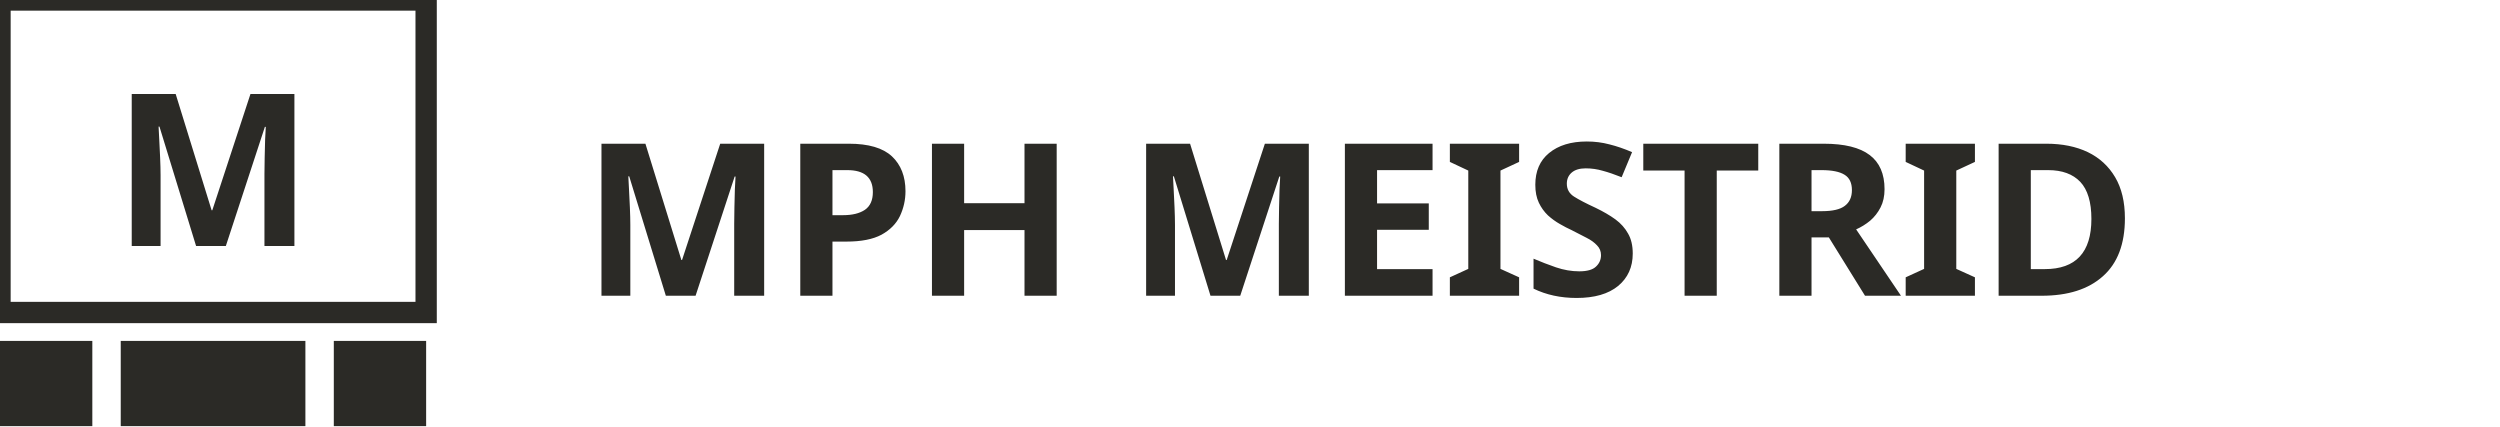
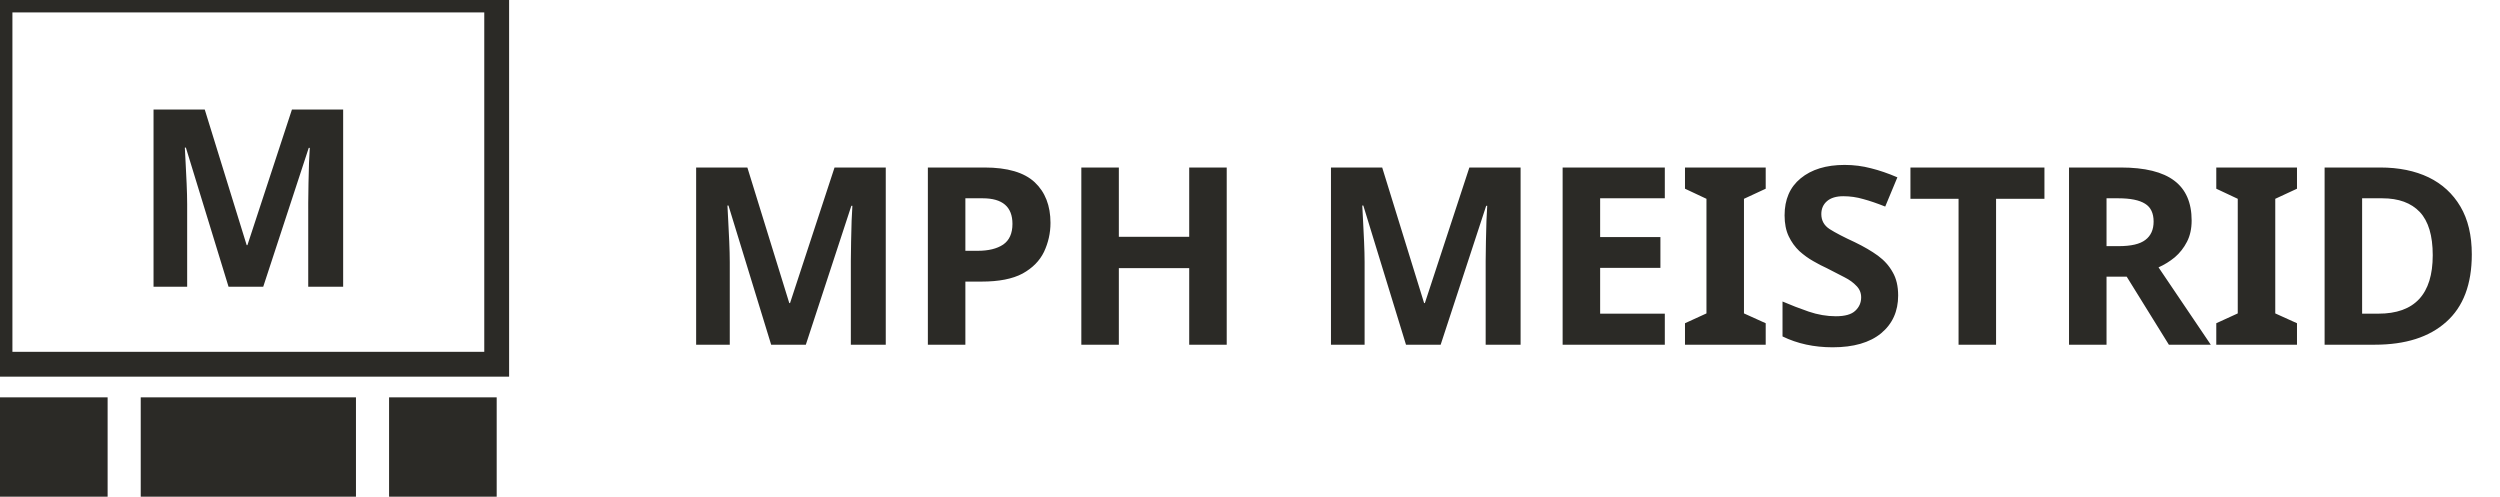
- <svg xmlns="http://www.w3.org/2000/svg" viewBox="0 0 176 30" fill="#2B2A26">
+ <svg xmlns="http://www.w3.org/2000/svg" viewBox="0 0 151 30" fill="#2B2A26">
  <rect x="0" y="0" width="30" height="22" fill="none" stroke="#2B2A26" stroke-width="1.5" />
-   <text x="15" y="11.5" font-family="Lexend, sans-serif" font-weight="800" font-size="15" text-anchor="middle" dominant-baseline="central">M</text>
+   <text x="15" y="11.5" font-family="Onest, sans-serif" font-weight="800" font-size="15" text-anchor="middle" dominant-baseline="central">M</text>
  <rect x="0" y="24" width="6.5" height="6" />
  <rect x="8.5" y="24" width="13" height="6" />
  <rect x="23.5" y="24" width="6.5" height="6" />
-   <text x="41" y="15" font-family="Lexend, sans-serif" font-weight="800" font-size="15" letter-spacing="-0.15" dominant-baseline="central">MPH MEISTRID</text>
+   <text x="95.51" y="15" font-family="Onest, sans-serif" font-weight="800" font-size="15" letter-spacing="-0.15" text-anchor="middle" dx="-0.075" dominant-baseline="central">MPH MEISTRID</text>
</svg>
